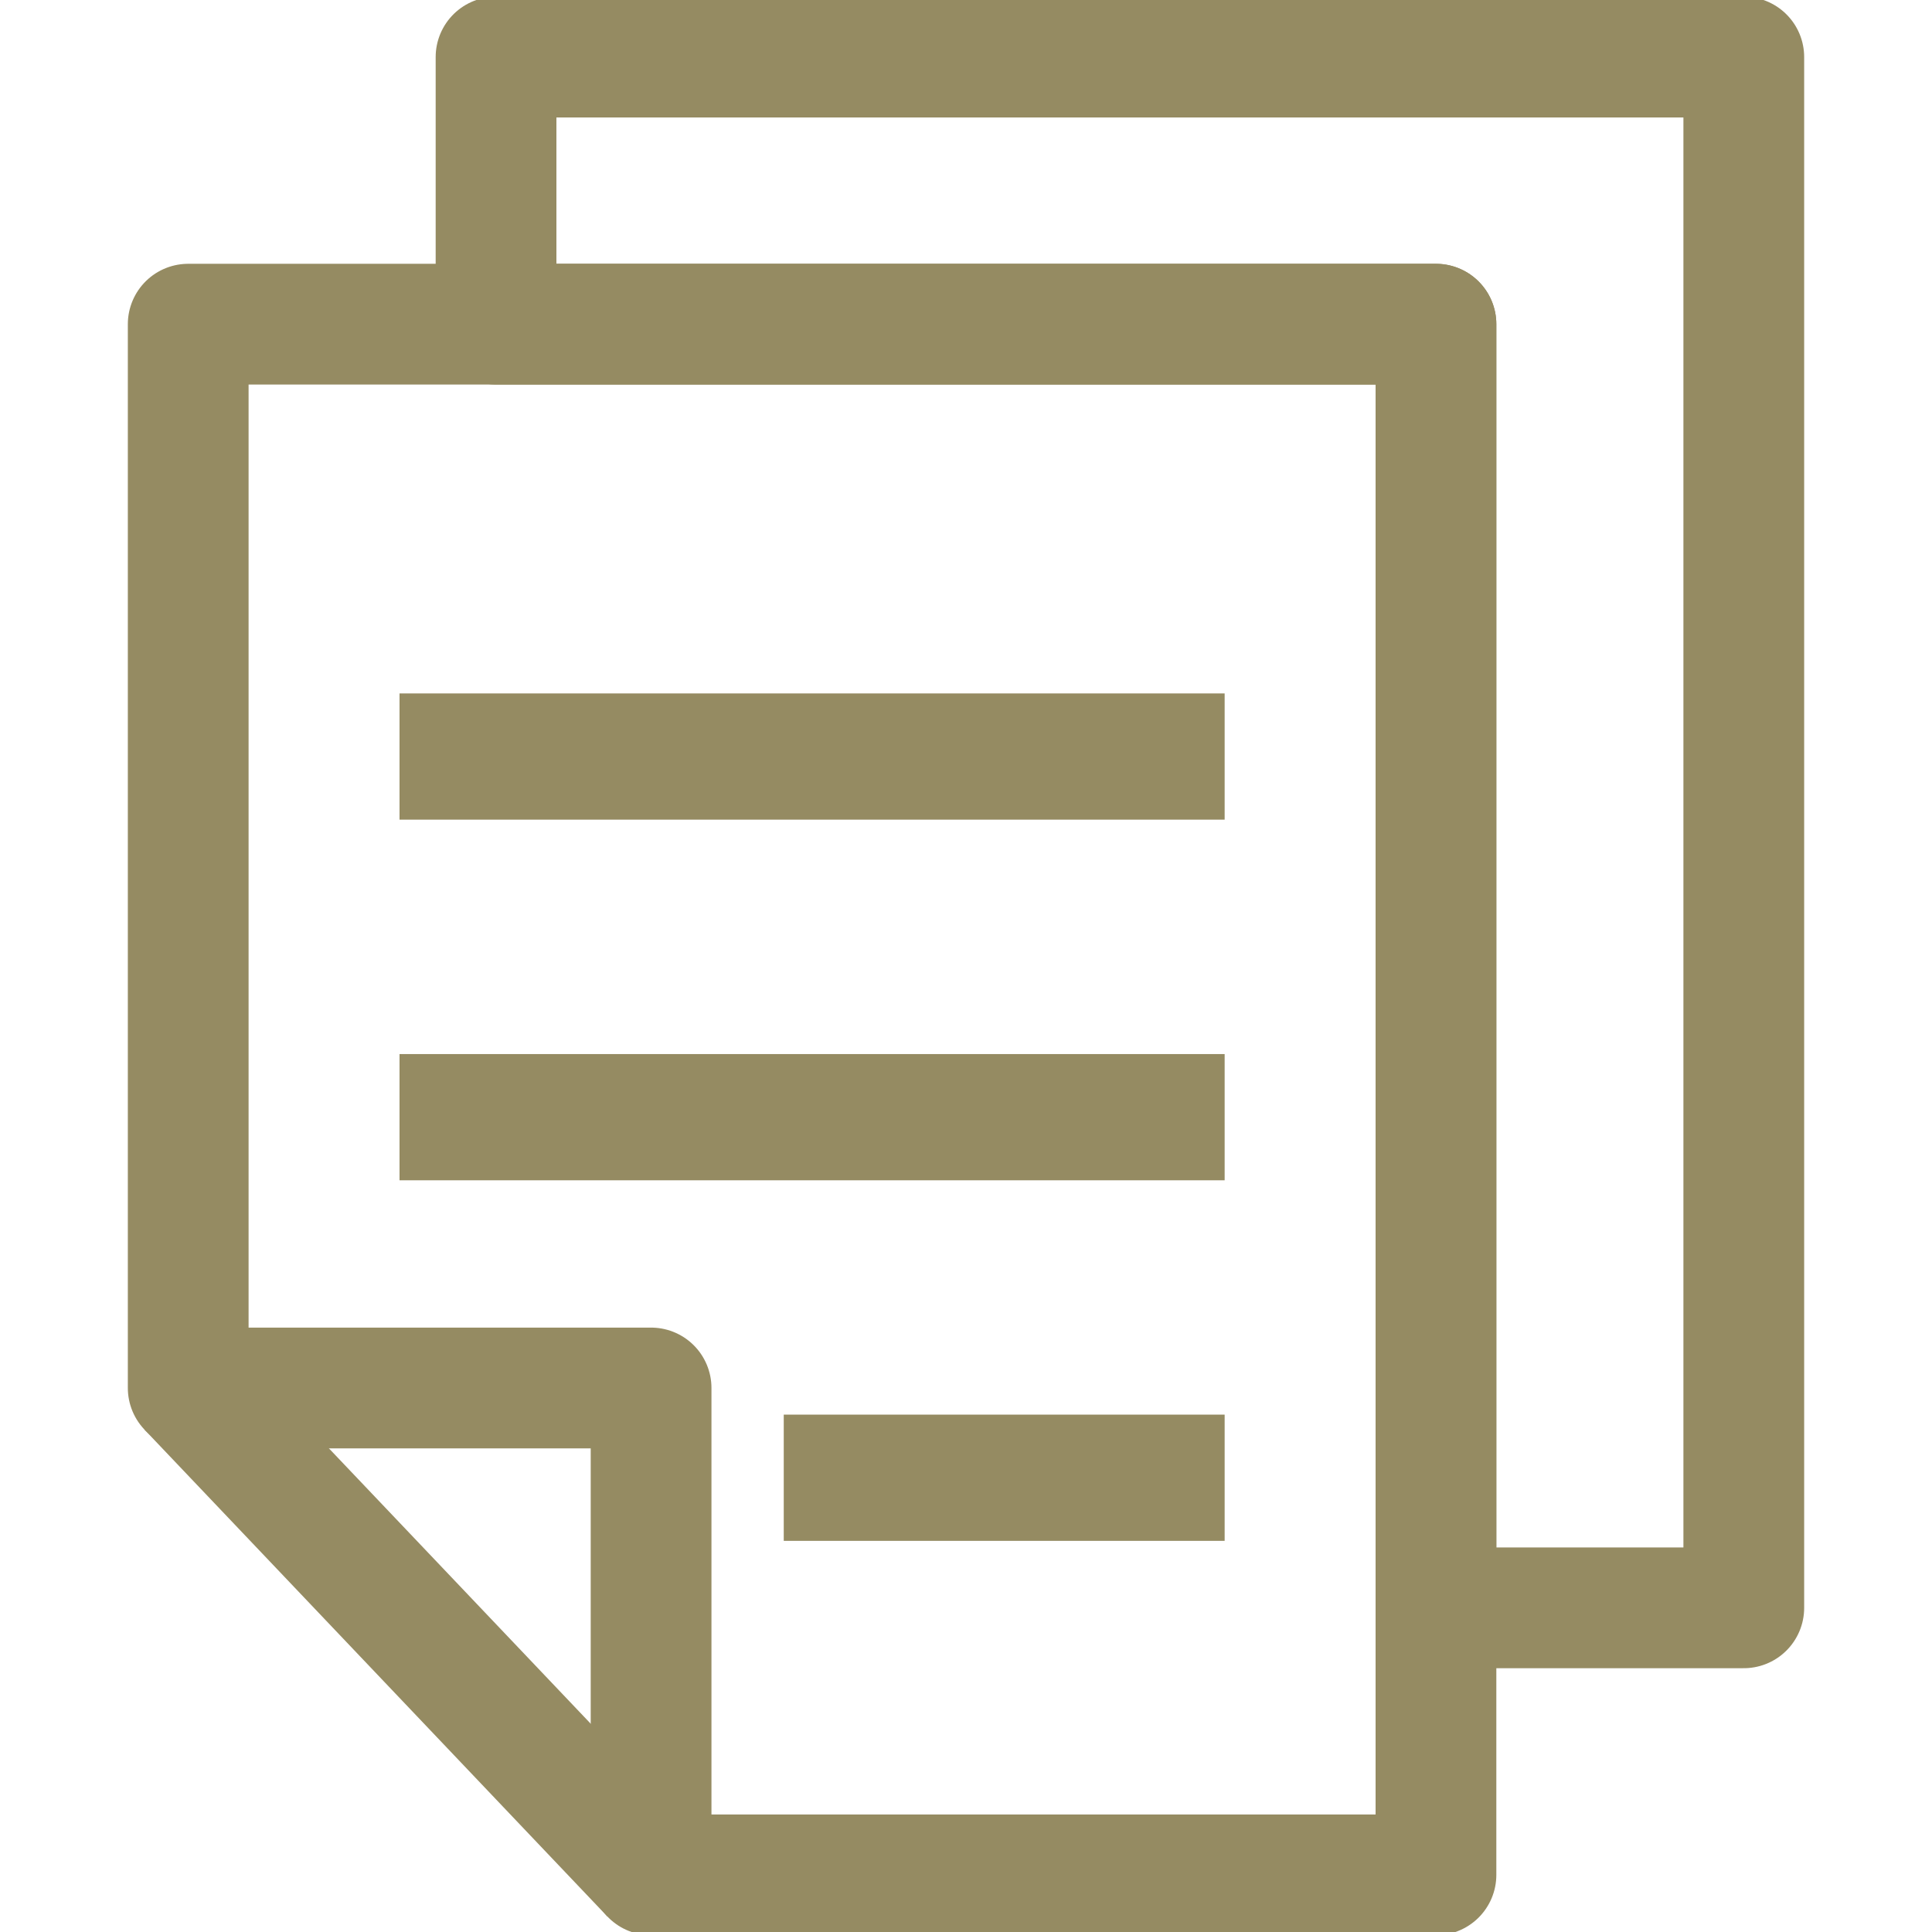
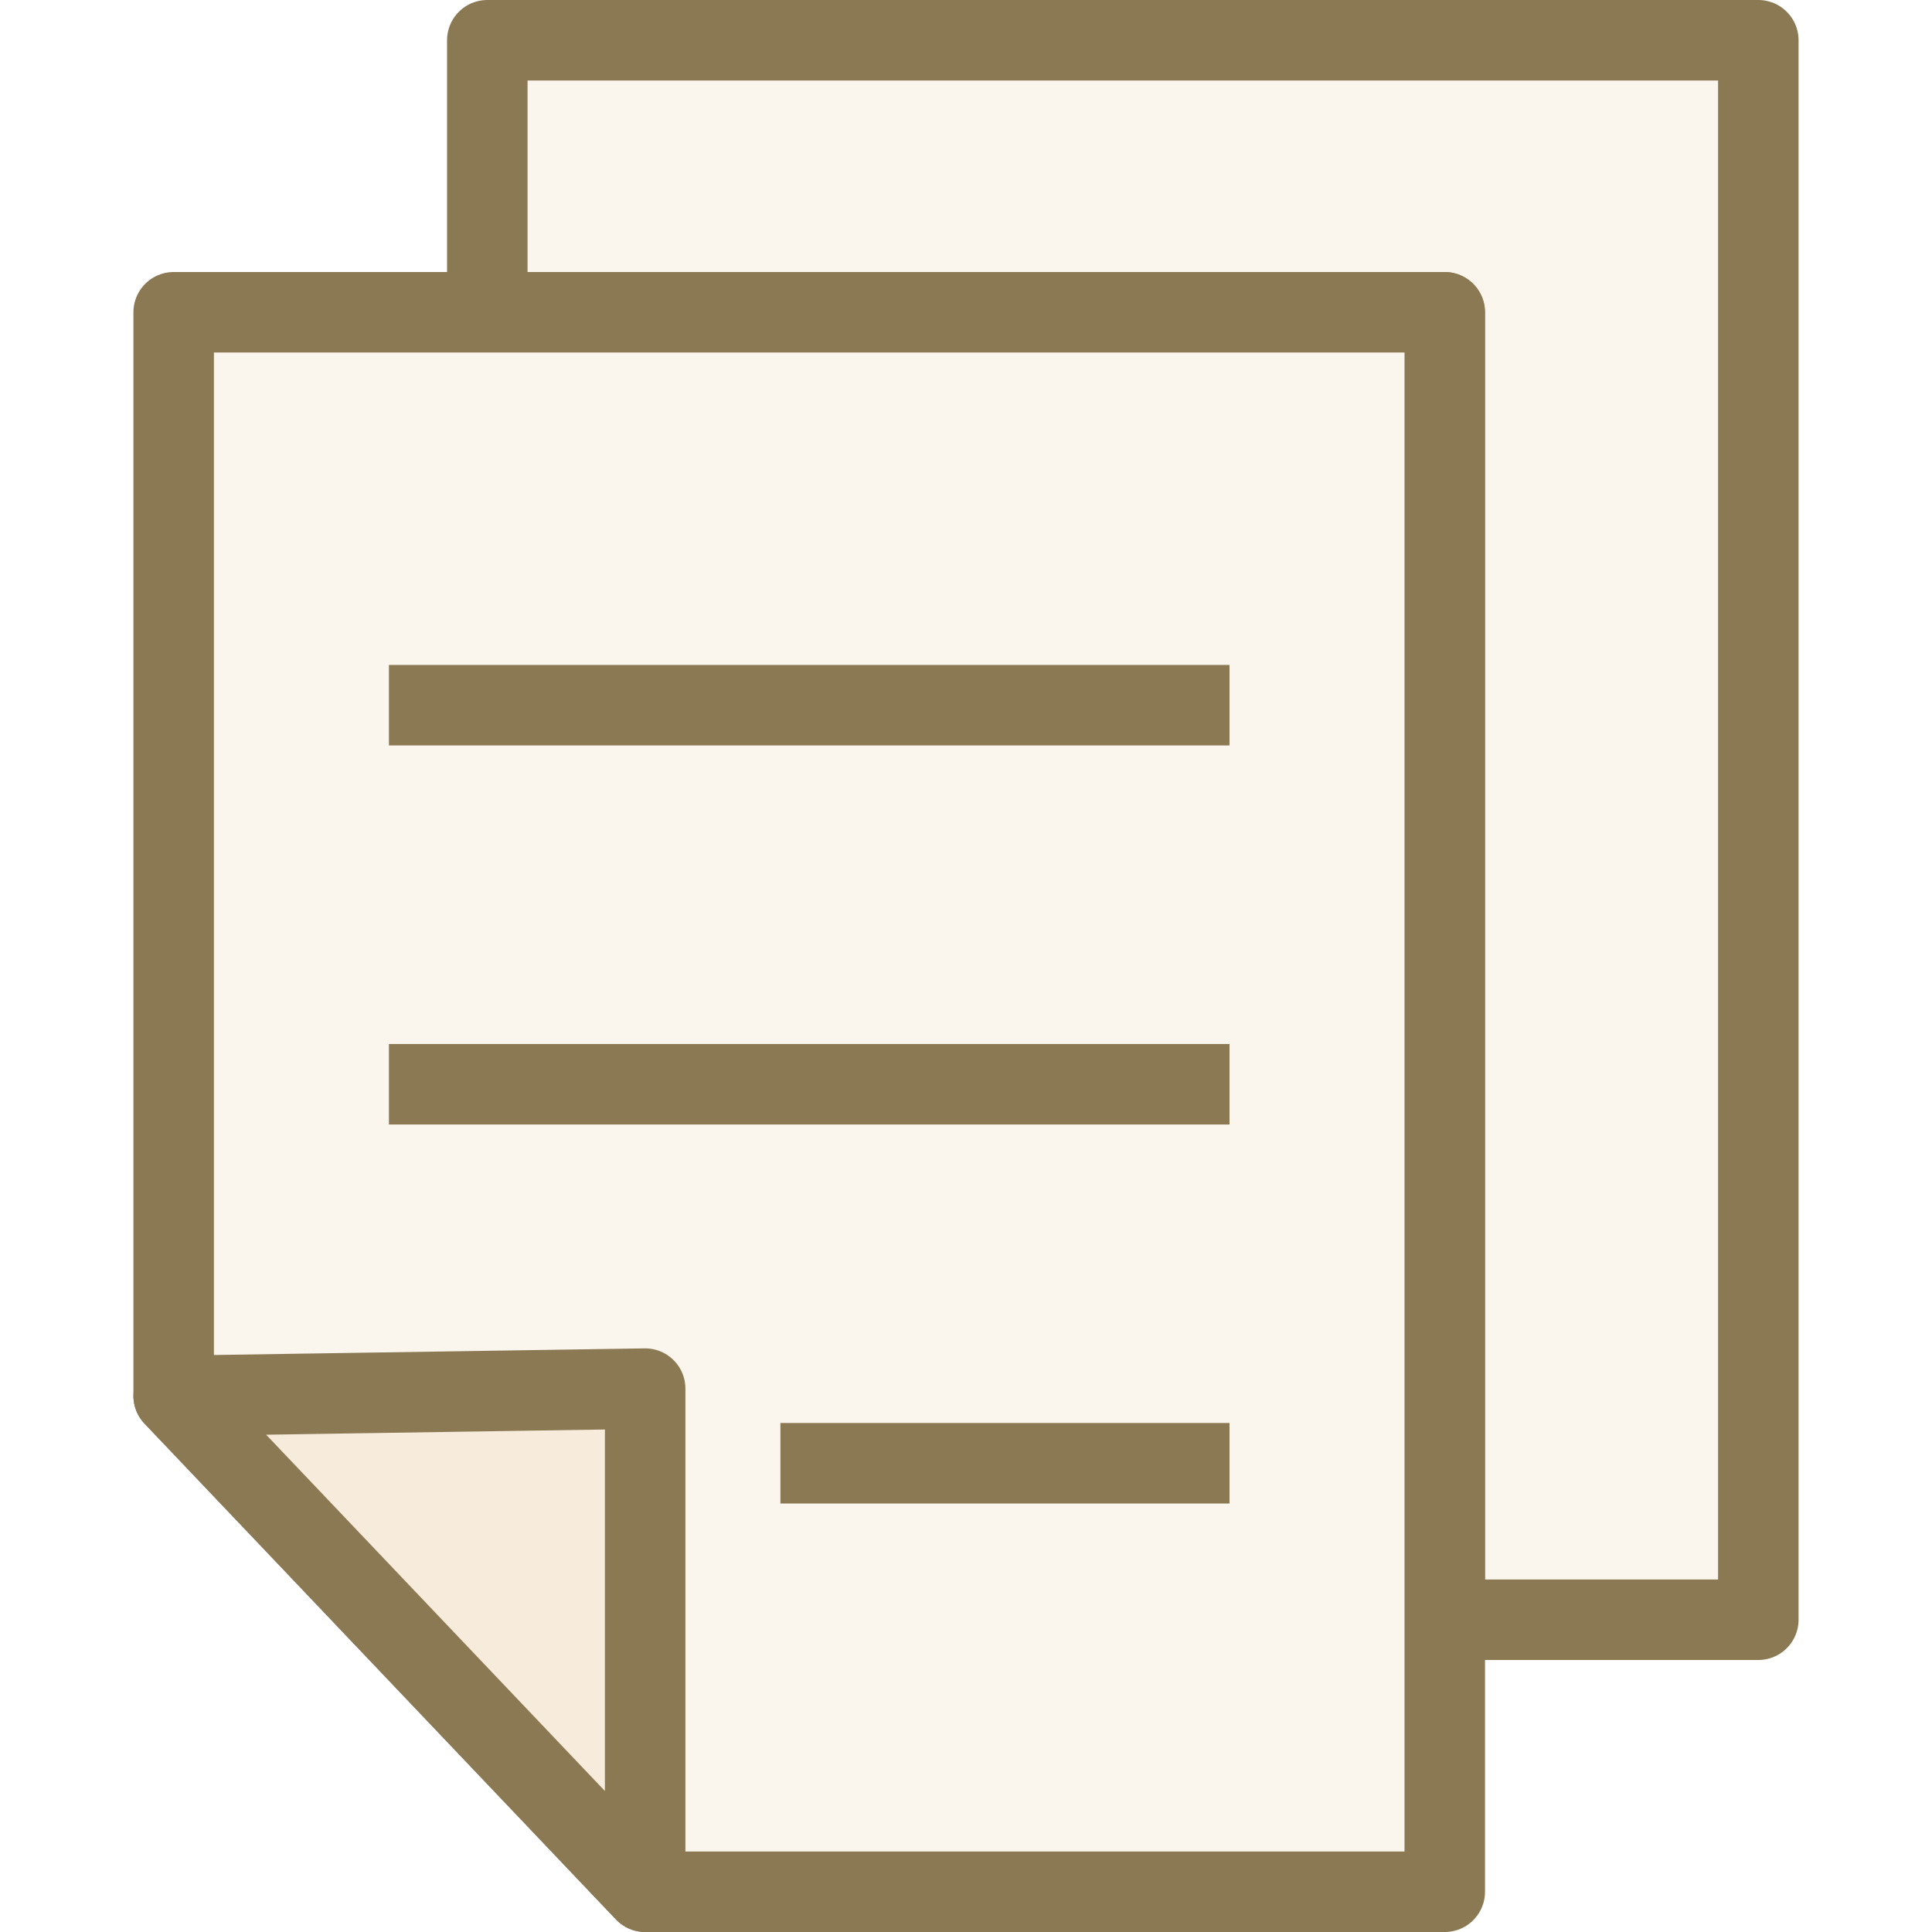
<svg xmlns="http://www.w3.org/2000/svg" version="1.1" id="svg1" width="24" height="24" viewBox="0 0 24 24">
  <defs id="defs9" />
-   <g id="g903">
-     <path style="fill:none;fill-opacity:1;stroke:#958b62;stroke-width:1.5;stroke-linejoin:round;stroke-miterlimit:4;stroke-dasharray:none;stroke-opacity:1" d="M 6.162,0.709 V 4.027 H 17.838 V 19.973 h 3.824 V 0.709 Z" id="rect4521-6-8" />
-     <path style="fill:none;fill-opacity:1;stroke:#958b62;stroke-width:1.5;stroke-linejoin:round;stroke-miterlimit:4;stroke-dasharray:none;stroke-opacity:1" d="M 17.838,23.29 8.088,23.29 V 17.242 H 2.338 L 2.338,4.027 h 15.5 z" id="rect4521-2" />
-     <path style="fill:#cac5b1;stroke:#958b62;stroke-width:1.5;stroke-linecap:butt;stroke-linejoin:miter;stroke-miterlimit:4;stroke-dasharray:none;stroke-opacity:1" d="m 8.088,23.29 -5.75,-6.048" id="path4524-4" />
-     <rect y="8.614" x="4.963" height="1.568" width="10.25" id="rect1994-6" style="opacity:1;vector-effect:none;fill:#958b62;fill-opacity:1;stroke:none;stroke-width:1.835;stroke-linecap:butt;stroke-linejoin:round;stroke-miterlimit:4;stroke-dasharray:none;stroke-dashoffset:0;stroke-opacity:1;paint-order:fill markers stroke" />
-     <rect y="13.094" x="4.963" height="1.568" width="10.25" id="rect1994-8-6" style="opacity:1;vector-effect:none;fill:#958b62;fill-opacity:1;stroke:none;stroke-width:1.835;stroke-linecap:butt;stroke-linejoin:round;stroke-miterlimit:4;stroke-dasharray:none;stroke-dashoffset:0;stroke-opacity:1;paint-order:fill markers stroke" />
-     <rect y="17.573" x="9.736" height="1.568" width="5.477" id="rect1994-8-8-2-4" style="opacity:1;vector-effect:none;fill:#958b62;fill-opacity:1;stroke:none;stroke-width:1.341;stroke-linecap:butt;stroke-linejoin:round;stroke-miterlimit:4;stroke-dasharray:none;stroke-dashoffset:0;stroke-opacity:1;paint-order:fill markers stroke" />
+   <g id="g53243" transform="translate(-0.180583,-0.2089842)">
+     <path style="fill:#fbf6ed;fill-opacity:1;stroke:#8b7954;stroke-width:1;stroke-linejoin:round;stroke-miterlimit:4;stroke-dasharray:none;stroke-opacity:1" d="M 6.234,0.709 V 4.089 H 18.127 V 20.33 h 3.896 V 0.709 Z" id="rect4521-6-8" />
+     <path style="fill:#fbf6ed;fill-opacity:1;stroke:#8b7954;stroke-width:1;stroke-linejoin:round;stroke-miterlimit:4;stroke-dasharray:none;stroke-opacity:1" d="M 18.128,23.709 8.195,23.709 2.338,17.549 2.338,4.088 H 18.128 Z" id="rect4521-2" />
+     <rect y="8.469" x="5.012" height="1" width="10.442" id="rect1994-8-6" style="fill:#8b7954;fill-opacity:1;stroke:none;stroke-width:1;stroke-linecap:butt;stroke-linejoin:round;stroke-miterlimit:4;stroke-dasharray:none;stroke-dashoffset:0;stroke-opacity:1;paint-order:fill markers stroke" />
+     <rect y="13.178" x="5.012" height="1" width="10.442" id="rect1994-8-6-8" style="fill:#8b7954;fill-opacity:1;stroke:none;stroke-width:1;stroke-linecap:butt;stroke-linejoin:round;stroke-miterlimit:4;stroke-dasharray:none;stroke-dashoffset:0;stroke-opacity:1;paint-order:fill markers stroke" />
+     <rect y="17.886" x="9.875" height="1" width="5.579" id="rect1994-8-8-2-4" style="fill:#8b7954;fill-opacity:1;stroke:none;stroke-width:1;stroke-linecap:butt;stroke-linejoin:round;stroke-miterlimit:4;stroke-dasharray:none;stroke-dashoffset:0;stroke-opacity:1;paint-order:fill markers stroke" />
+     <path style="fill:#f7ecdb;fill-opacity:1;stroke:#8b7954;stroke-linecap:round;stroke-linejoin:round;stroke-opacity:1" d="m 2.338,17.549 5.857,6.16 V 17.459 L 2.338,17.549" id="path23586" />
  </g>
</svg>
